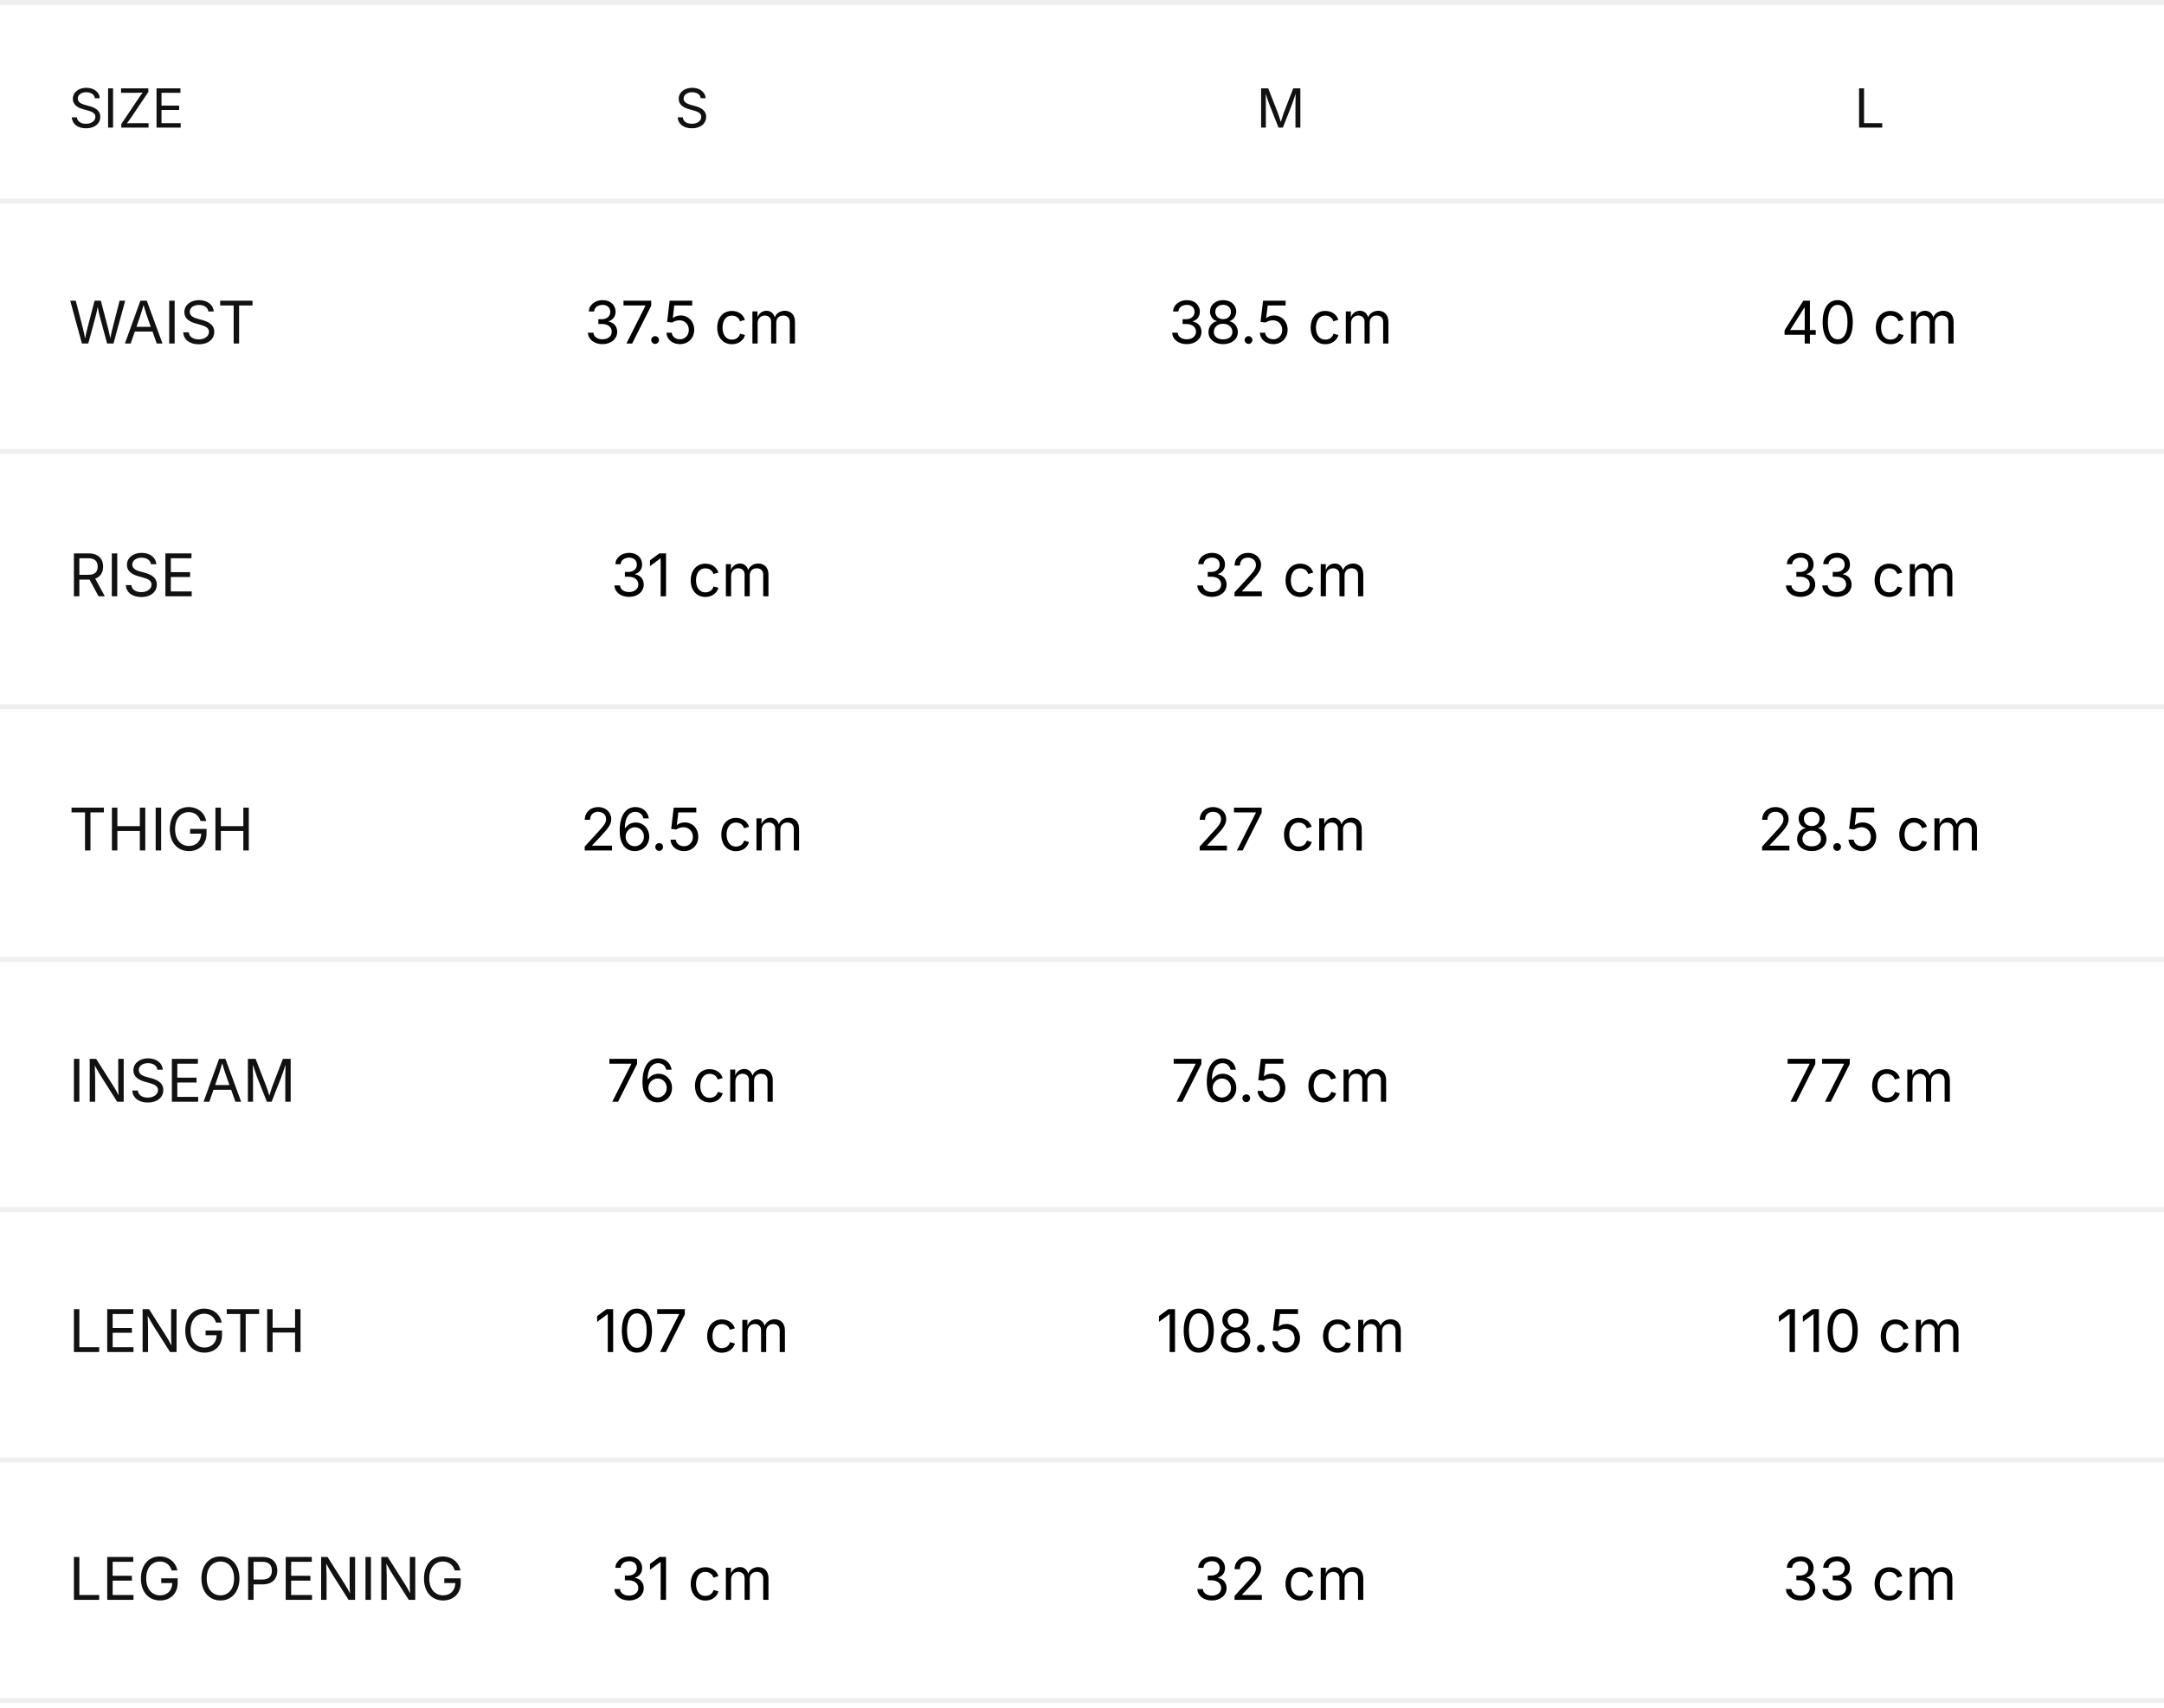
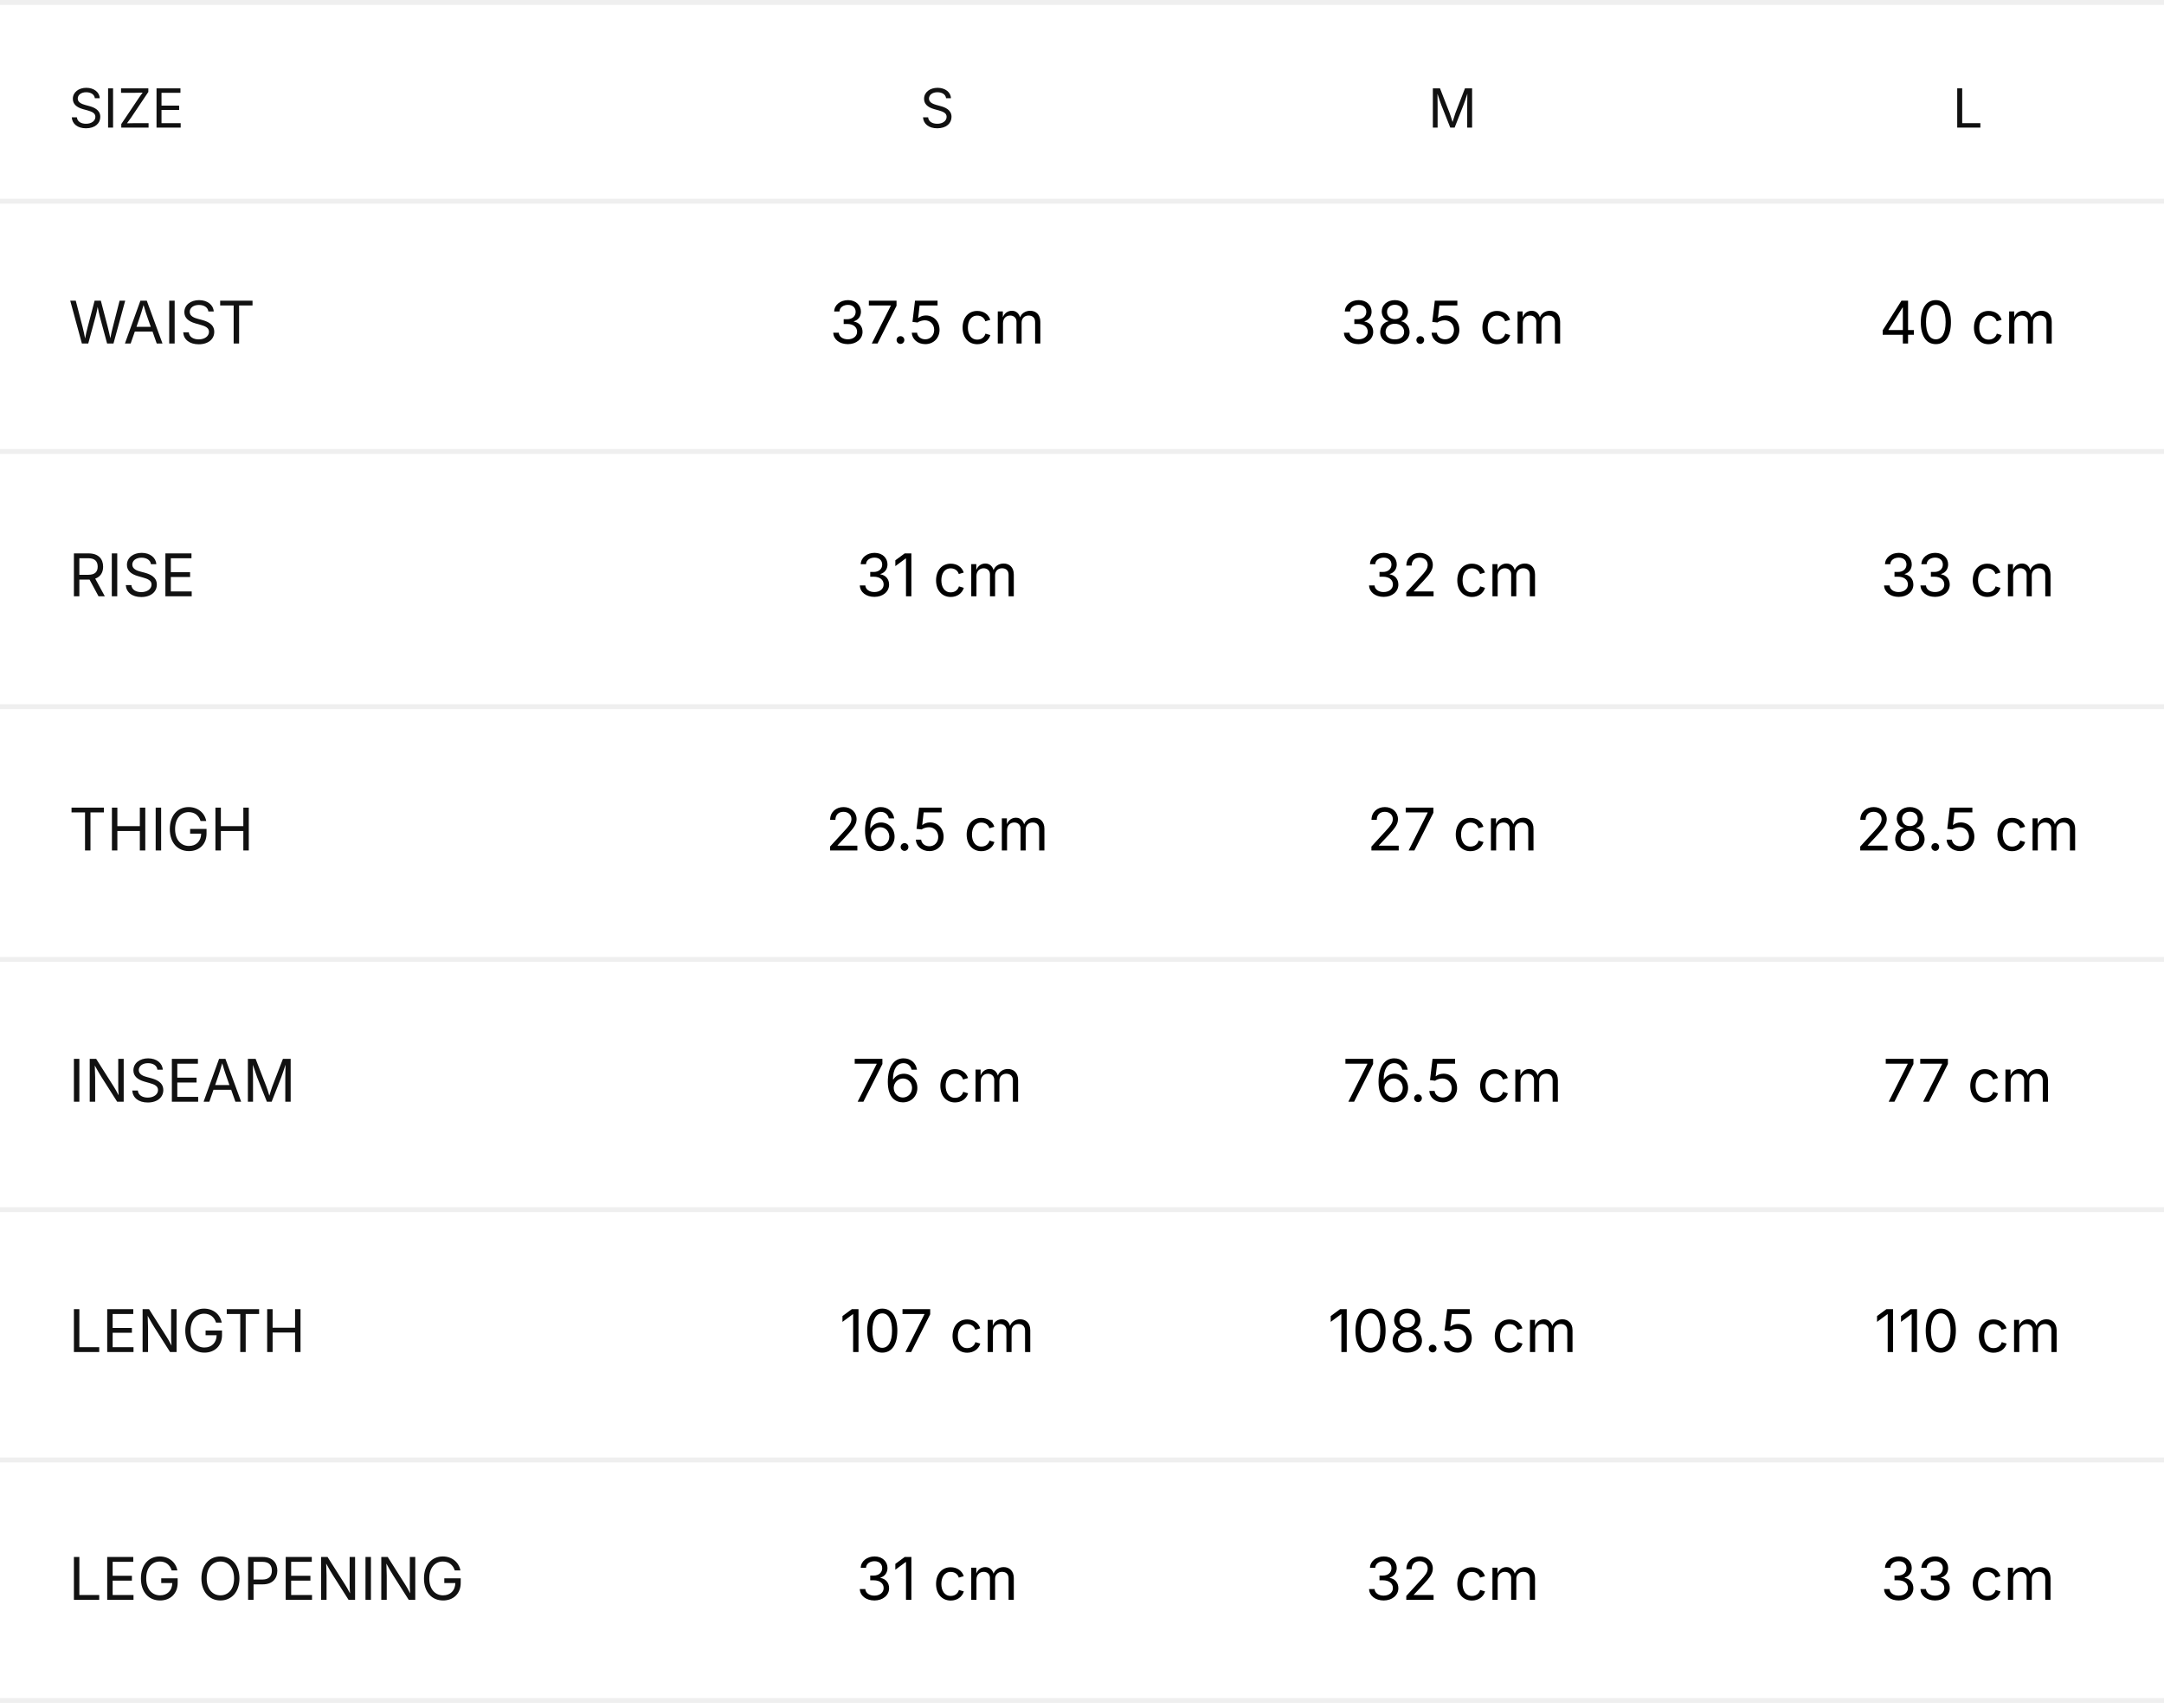
<svg xmlns="http://www.w3.org/2000/svg" viewBox="0 0 441 348" fill="none">
  <line y1="0.5" x2="441" y2="0.5" stroke="#D8D8D8" stroke-opacity="0.4" />
  <line y1="41" x2="441" y2="41" stroke="#D8D8D8" stroke-opacity="0.4" />
  <line y1="92" x2="441" y2="92" stroke="#D8D8D8" stroke-opacity="0.4" />
  <line y1="144" x2="441" y2="144" stroke="#D8D8D8" stroke-opacity="0.4" />
  <line y1="195.5" x2="441" y2="195.5" stroke="#D8D8D8" stroke-opacity="0.4" />
  <line y1="246.5" x2="441" y2="246.5" stroke="#D8D8D8" stroke-opacity="0.4" />
  <line y1="297.5" x2="441" y2="297.5" stroke="#D8D8D8" stroke-opacity="0.4" />
  <line y1="346.5" x2="441" y2="346.5" stroke="#D8D8D8" stroke-opacity="0.4" />
  <text x="14" y="26" fill="#111" font-family="'Inter var', 'Inter', sans-serif" font-size="11">SIZE</text>
-   <text x="141" y="26" fill="#111" font-family="'Inter var', 'Inter', sans-serif" font-size="11" text-anchor="middle">S</text>
-   <text x="261" y="26" fill="#111" font-family="'Inter var', 'Inter', sans-serif" font-size="11" text-anchor="middle">M</text>
-   <text x="381" y="26" fill="#111" font-family="'Inter var', 'Inter', sans-serif" font-size="11" text-anchor="middle">L</text>
+   <text x="191" y="26" fill="#111" font-family="'Inter var', 'Inter', sans-serif" font-size="11" text-anchor="middle">S</text>
+   <text x="296" y="26" fill="#111" font-family="'Inter var', 'Inter', sans-serif" font-size="11" text-anchor="middle">M</text>
+   <text x="401" y="26" fill="#111" font-family="'Inter var', 'Inter', sans-serif" font-size="11" text-anchor="middle">L</text>
  <text x="14" y="70" fill="#111" font-family="'Inter var', 'Inter', sans-serif" font-size="12">WAIST</text>
-   <text x="141" y="70" fill="#000" font-family="'Inter var', 'Inter', sans-serif" font-size="12" text-anchor="middle">37.5 cm</text>
-   <text x="261" y="70" fill="#000" font-family="'Inter var', 'Inter', sans-serif" font-size="12" text-anchor="middle">38.5 cm</text>
-   <text x="381" y="70" fill="#000" font-family="'Inter var', 'Inter', sans-serif" font-size="12" text-anchor="middle">40 cm</text>
+   <text x="191" y="70" fill="#000" font-family="'Inter var', 'Inter', sans-serif" font-size="12" text-anchor="middle">37.5 cm</text>
+   <text x="296" y="70" fill="#000" font-family="'Inter var', 'Inter', sans-serif" font-size="12" text-anchor="middle">38.5 cm</text>
+   <text x="401" y="70" fill="#000" font-family="'Inter var', 'Inter', sans-serif" font-size="12" text-anchor="middle">40 cm</text>
  <text x="14" y="121.5" fill="#111" font-family="'Inter var', 'Inter', sans-serif" font-size="12">RISE</text>
-   <text x="141" y="121.5" fill="#000" font-family="'Inter var', 'Inter', sans-serif" font-size="12" text-anchor="middle">31 cm</text>
-   <text x="261" y="121.5" fill="#000" font-family="'Inter var', 'Inter', sans-serif" font-size="12" text-anchor="middle">32 cm</text>
-   <text x="381" y="121.5" fill="#000" font-family="'Inter var', 'Inter', sans-serif" font-size="12" text-anchor="middle">33 cm</text>
+   <text x="191" y="121.5" fill="#000" font-family="'Inter var', 'Inter', sans-serif" font-size="12" text-anchor="middle">31 cm</text>
+   <text x="296" y="121.5" fill="#000" font-family="'Inter var', 'Inter', sans-serif" font-size="12" text-anchor="middle">32 cm</text>
+   <text x="401" y="121.5" fill="#000" font-family="'Inter var', 'Inter', sans-serif" font-size="12" text-anchor="middle">33 cm</text>
  <text x="14" y="173.3" fill="#111" font-family="'Inter var', 'Inter', sans-serif" font-size="12">THIGH</text>
-   <text x="141" y="173.3" fill="#000" font-family="'Inter var', 'Inter', sans-serif" font-size="12" text-anchor="middle">26.5 cm</text>
-   <text x="261" y="173.3" fill="#000" font-family="'Inter var', 'Inter', sans-serif" font-size="12" text-anchor="middle">27 cm</text>
-   <text x="381" y="173.3" fill="#000" font-family="'Inter var', 'Inter', sans-serif" font-size="12" text-anchor="middle">28.5 cm</text>
+   <text x="191" y="173.3" fill="#000" font-family="'Inter var', 'Inter', sans-serif" font-size="12" text-anchor="middle">26.5 cm</text>
+   <text x="296" y="173.3" fill="#000" font-family="'Inter var', 'Inter', sans-serif" font-size="12" text-anchor="middle">27 cm</text>
+   <text x="401" y="173.3" fill="#000" font-family="'Inter var', 'Inter', sans-serif" font-size="12" text-anchor="middle">28.5 cm</text>
  <text x="14" y="224.5" fill="#111" font-family="'Inter var', 'Inter', sans-serif" font-size="12">INSEAM</text>
-   <text x="141" y="224.5" fill="#000" font-family="'Inter var', 'Inter', sans-serif" font-size="12" text-anchor="middle">76 cm</text>
-   <text x="261" y="224.5" fill="#000" font-family="'Inter var', 'Inter', sans-serif" font-size="12" text-anchor="middle">76.5 cm</text>
-   <text x="381" y="224.5" fill="#000" font-family="'Inter var', 'Inter', sans-serif" font-size="12" text-anchor="middle">77 cm</text>
+   <text x="191" y="224.5" fill="#000" font-family="'Inter var', 'Inter', sans-serif" font-size="12" text-anchor="middle">76 cm</text>
+   <text x="296" y="224.5" fill="#000" font-family="'Inter var', 'Inter', sans-serif" font-size="12" text-anchor="middle">76.5 cm</text>
+   <text x="401" y="224.5" fill="#000" font-family="'Inter var', 'Inter', sans-serif" font-size="12" text-anchor="middle">77 cm</text>
  <text x="14" y="275.5" fill="#111" font-family="'Inter var', 'Inter', sans-serif" font-size="12">LENGTH</text>
-   <text x="141" y="275.5" fill="#000" font-family="'Inter var', 'Inter', sans-serif" font-size="12" text-anchor="middle">107 cm</text>
-   <text x="261" y="275.5" fill="#000" font-family="'Inter var', 'Inter', sans-serif" font-size="12" text-anchor="middle">108.5 cm</text>
-   <text x="381" y="275.5" fill="#000" font-family="'Inter var', 'Inter', sans-serif" font-size="12" text-anchor="middle">110 cm</text>
+   <text x="191" y="275.5" fill="#000" font-family="'Inter var', 'Inter', sans-serif" font-size="12" text-anchor="middle">107 cm</text>
+   <text x="296" y="275.5" fill="#000" font-family="'Inter var', 'Inter', sans-serif" font-size="12" text-anchor="middle">108.5 cm</text>
+   <text x="401" y="275.5" fill="#000" font-family="'Inter var', 'Inter', sans-serif" font-size="12" text-anchor="middle">110 cm</text>
  <text x="14" y="326" fill="#111" font-family="'Inter var', 'Inter', sans-serif" font-size="12">LEG OPENING</text>
-   <text x="141" y="326" fill="#000" font-family="'Inter var', 'Inter', sans-serif" font-size="12" text-anchor="middle">31 cm</text>
-   <text x="261" y="326" fill="#000" font-family="'Inter var', 'Inter', sans-serif" font-size="12" text-anchor="middle">32 cm</text>
-   <text x="381" y="326" fill="#000" font-family="'Inter var', 'Inter', sans-serif" font-size="12" text-anchor="middle">33 cm</text>
+   <text x="191" y="326" fill="#000" font-family="'Inter var', 'Inter', sans-serif" font-size="12" text-anchor="middle">31 cm</text>
+   <text x="296" y="326" fill="#000" font-family="'Inter var', 'Inter', sans-serif" font-size="12" text-anchor="middle">32 cm</text>
+   <text x="401" y="326" fill="#000" font-family="'Inter var', 'Inter', sans-serif" font-size="12" text-anchor="middle">33 cm</text>
</svg>
